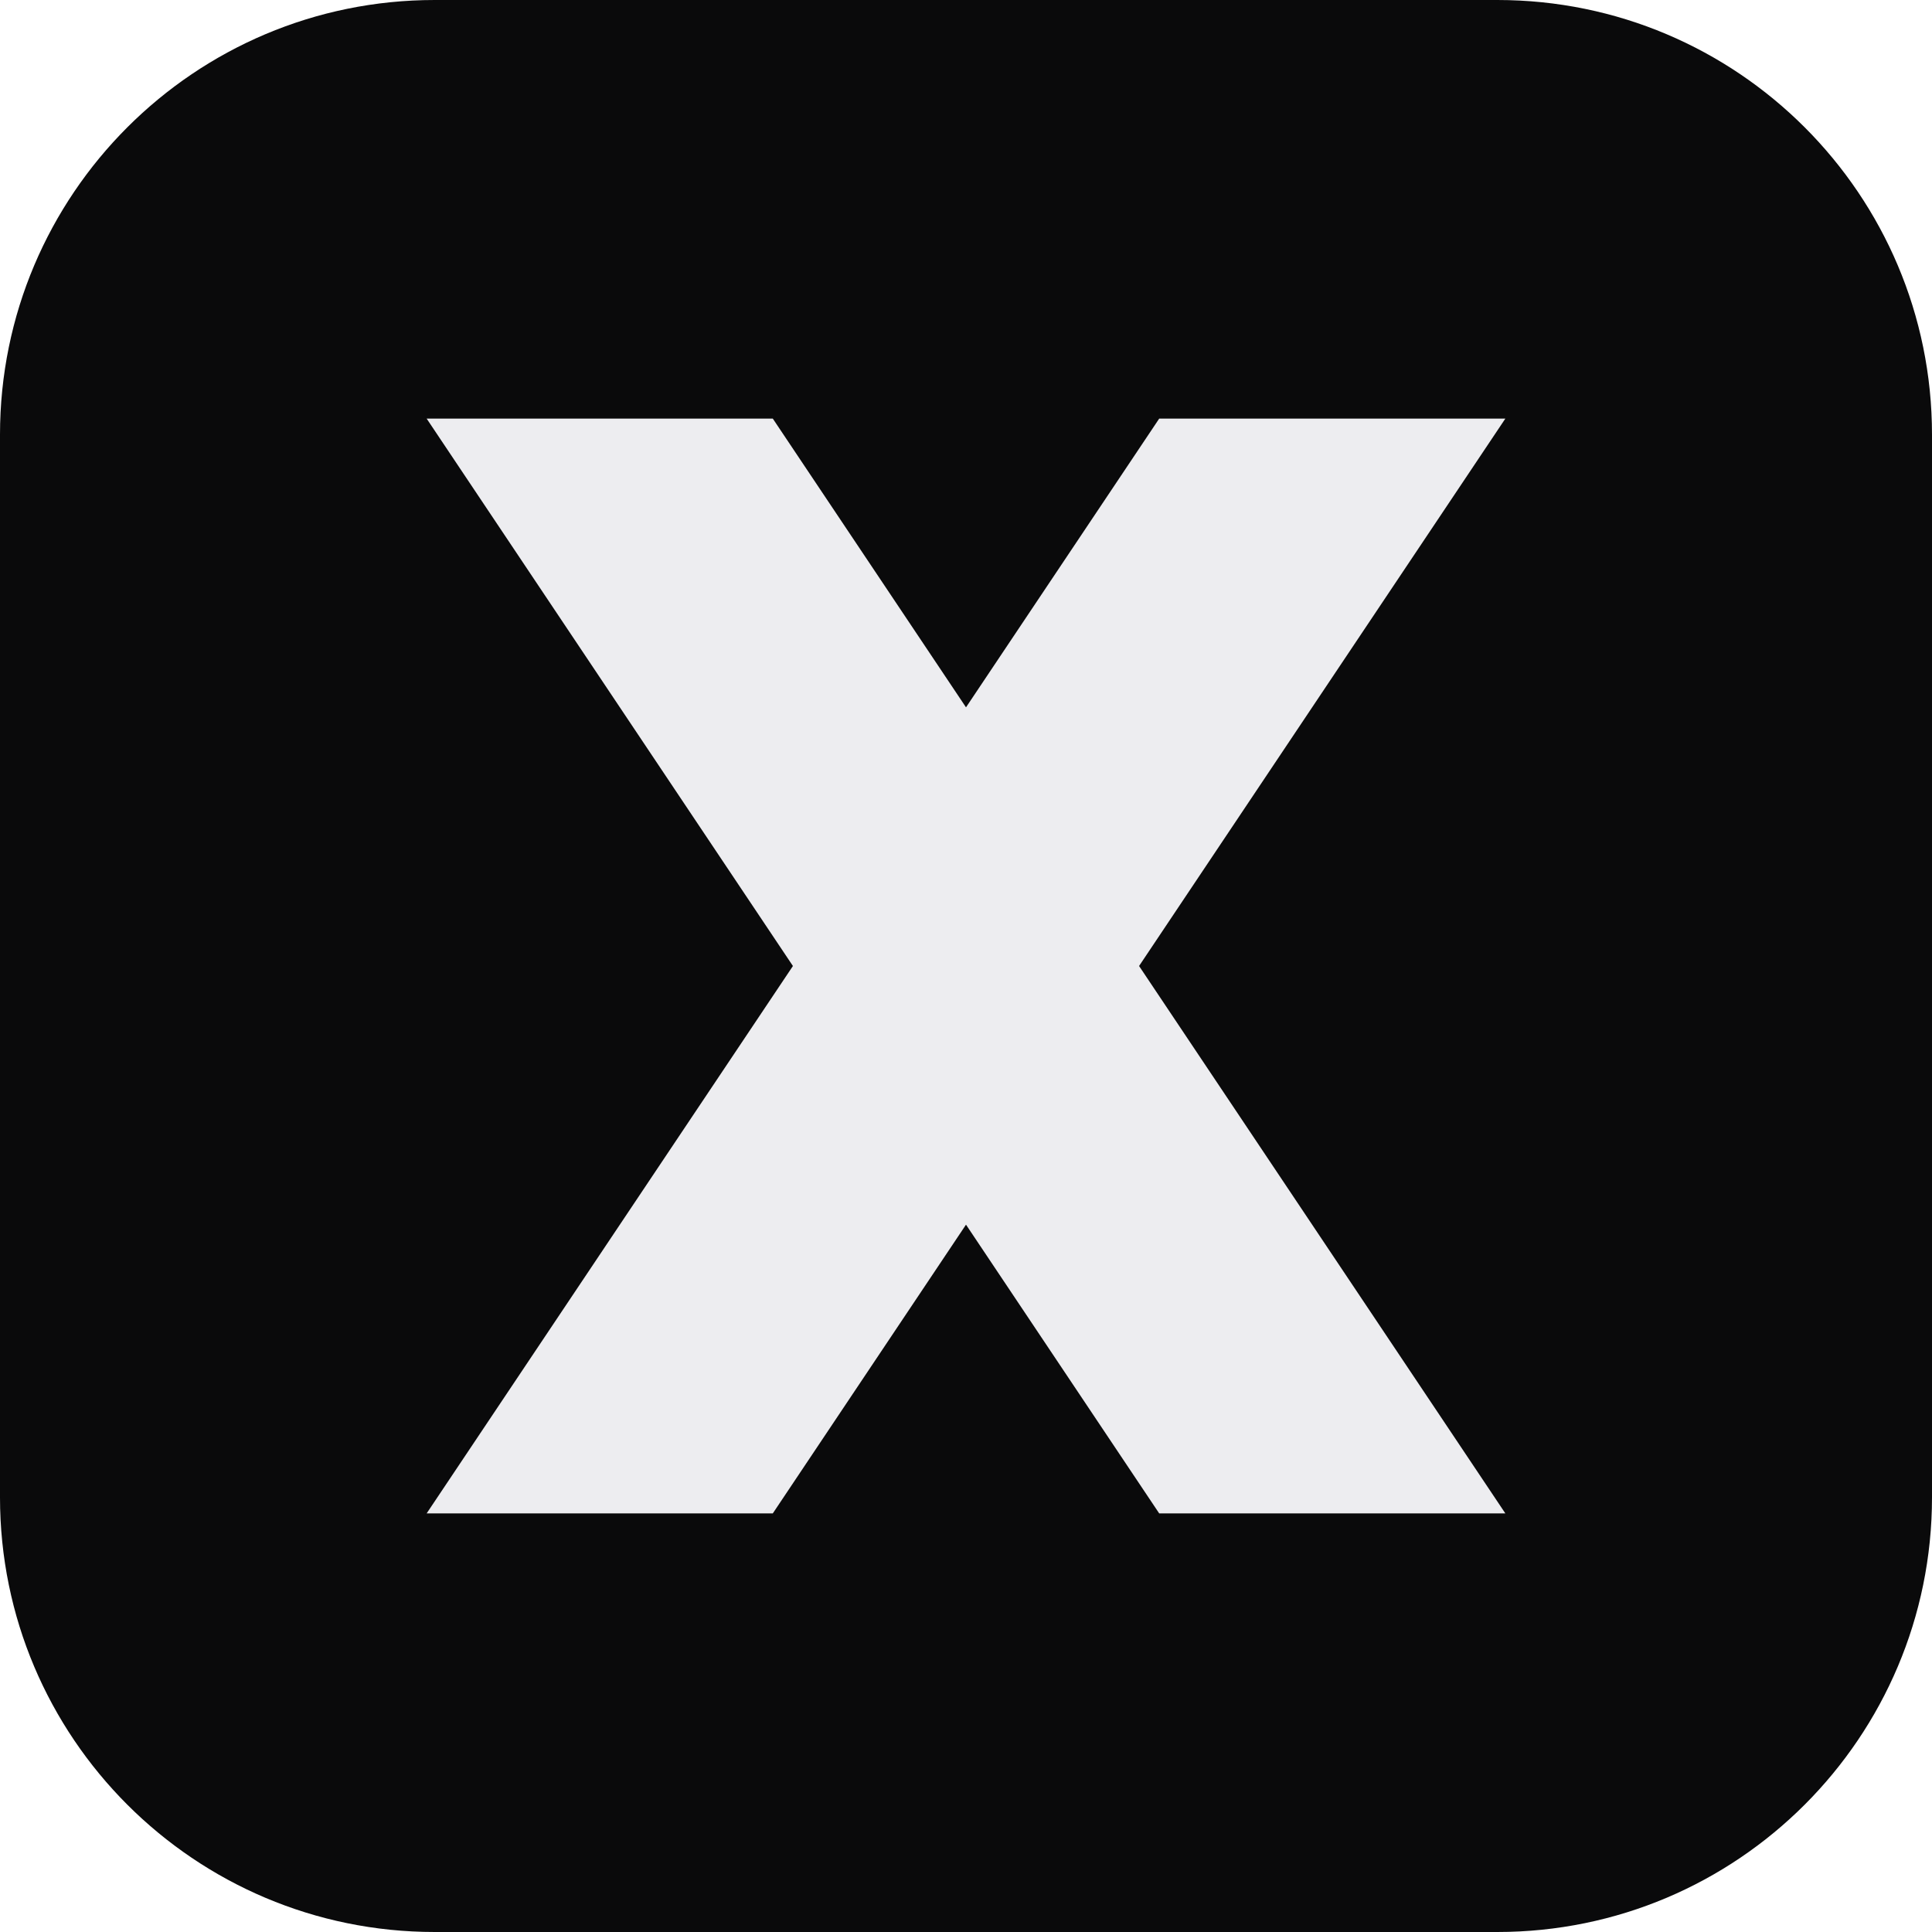
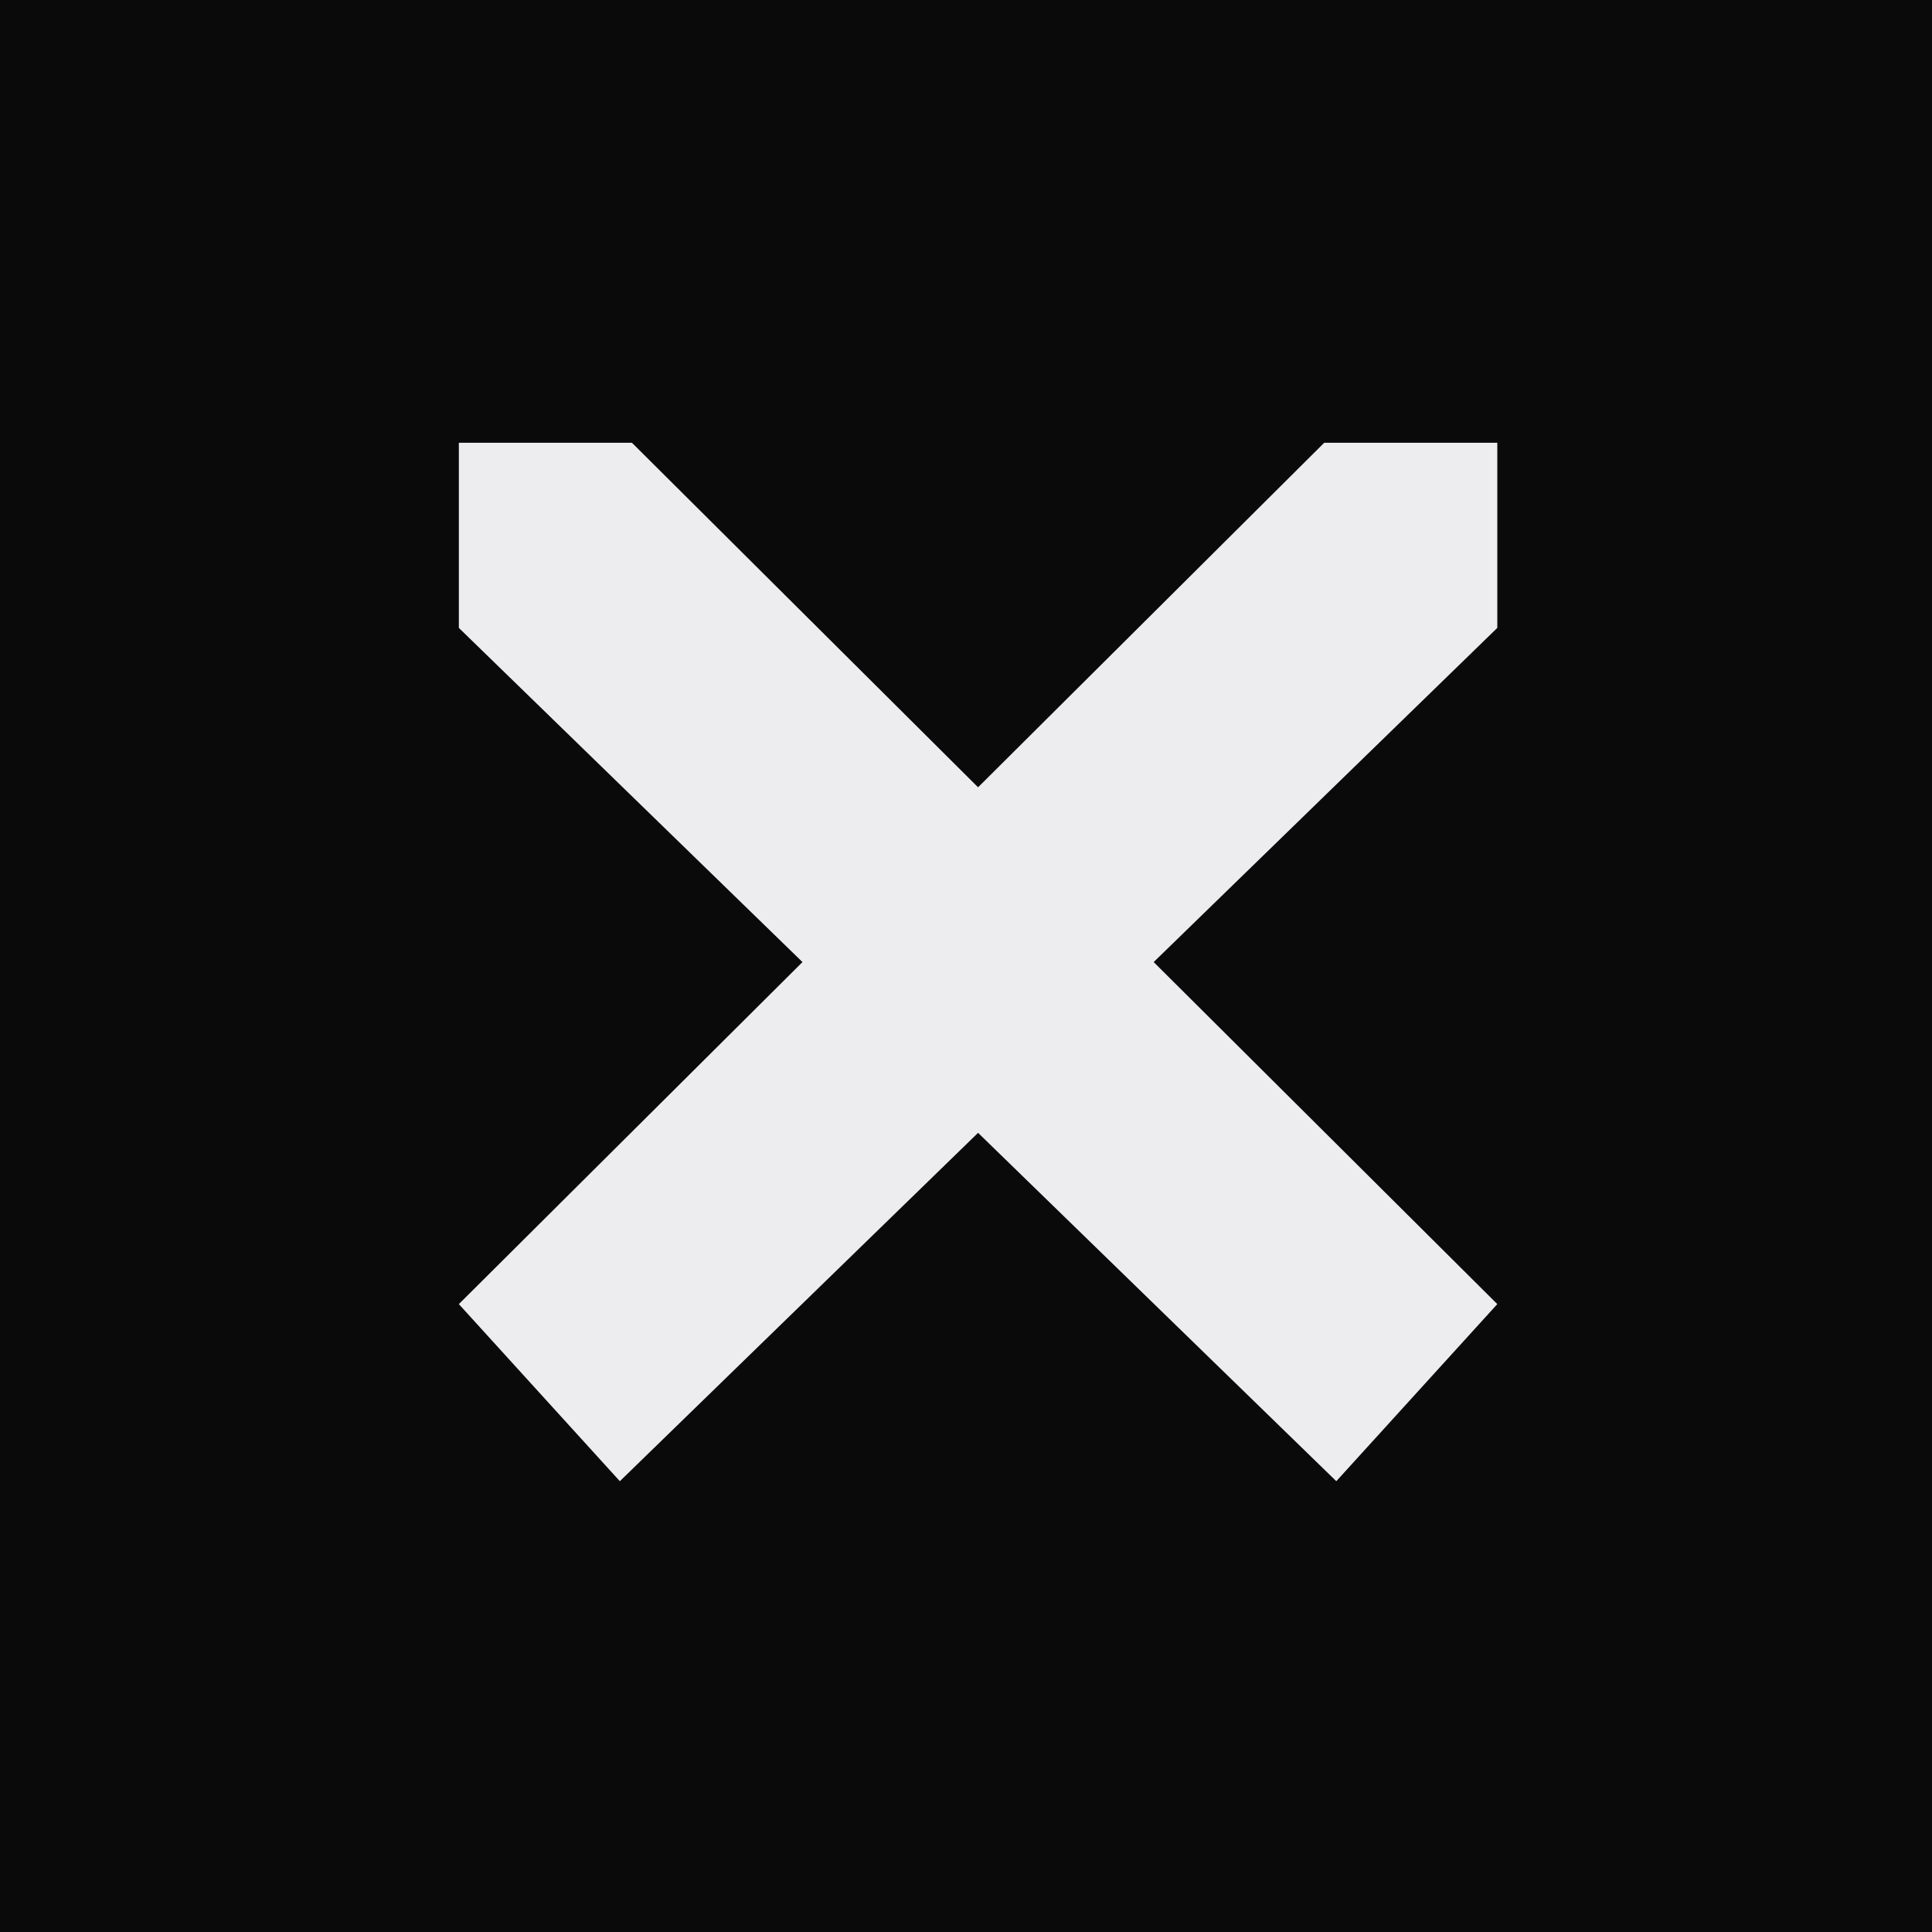
<svg xmlns="http://www.w3.org/2000/svg" viewBox="0 0 24 24">
-   <rect width="24" height="24" rx="5.4" fill="#0a0a0b" />
-   <path d="M5.3 5.2h4.3l9.1 13.6h-4.3z" fill="#ededf0" />
-   <path d="M18.7 5.2h-4.3L5.3 18.8h4.3z" fill="#ededf0" />
+   <rect width="24" height="24" fill="#0a0a0b" />
+   <path d="M5.7 5.5h2.15L18.6 16.2l-2 2.2L5.7 7.8z" fill="#ededf0" />
+   <path d="M18.6 5.5h-2.15L5.7 16.2l2 2.2L18.6 7.8z" fill="#ededf0" />
</svg>
